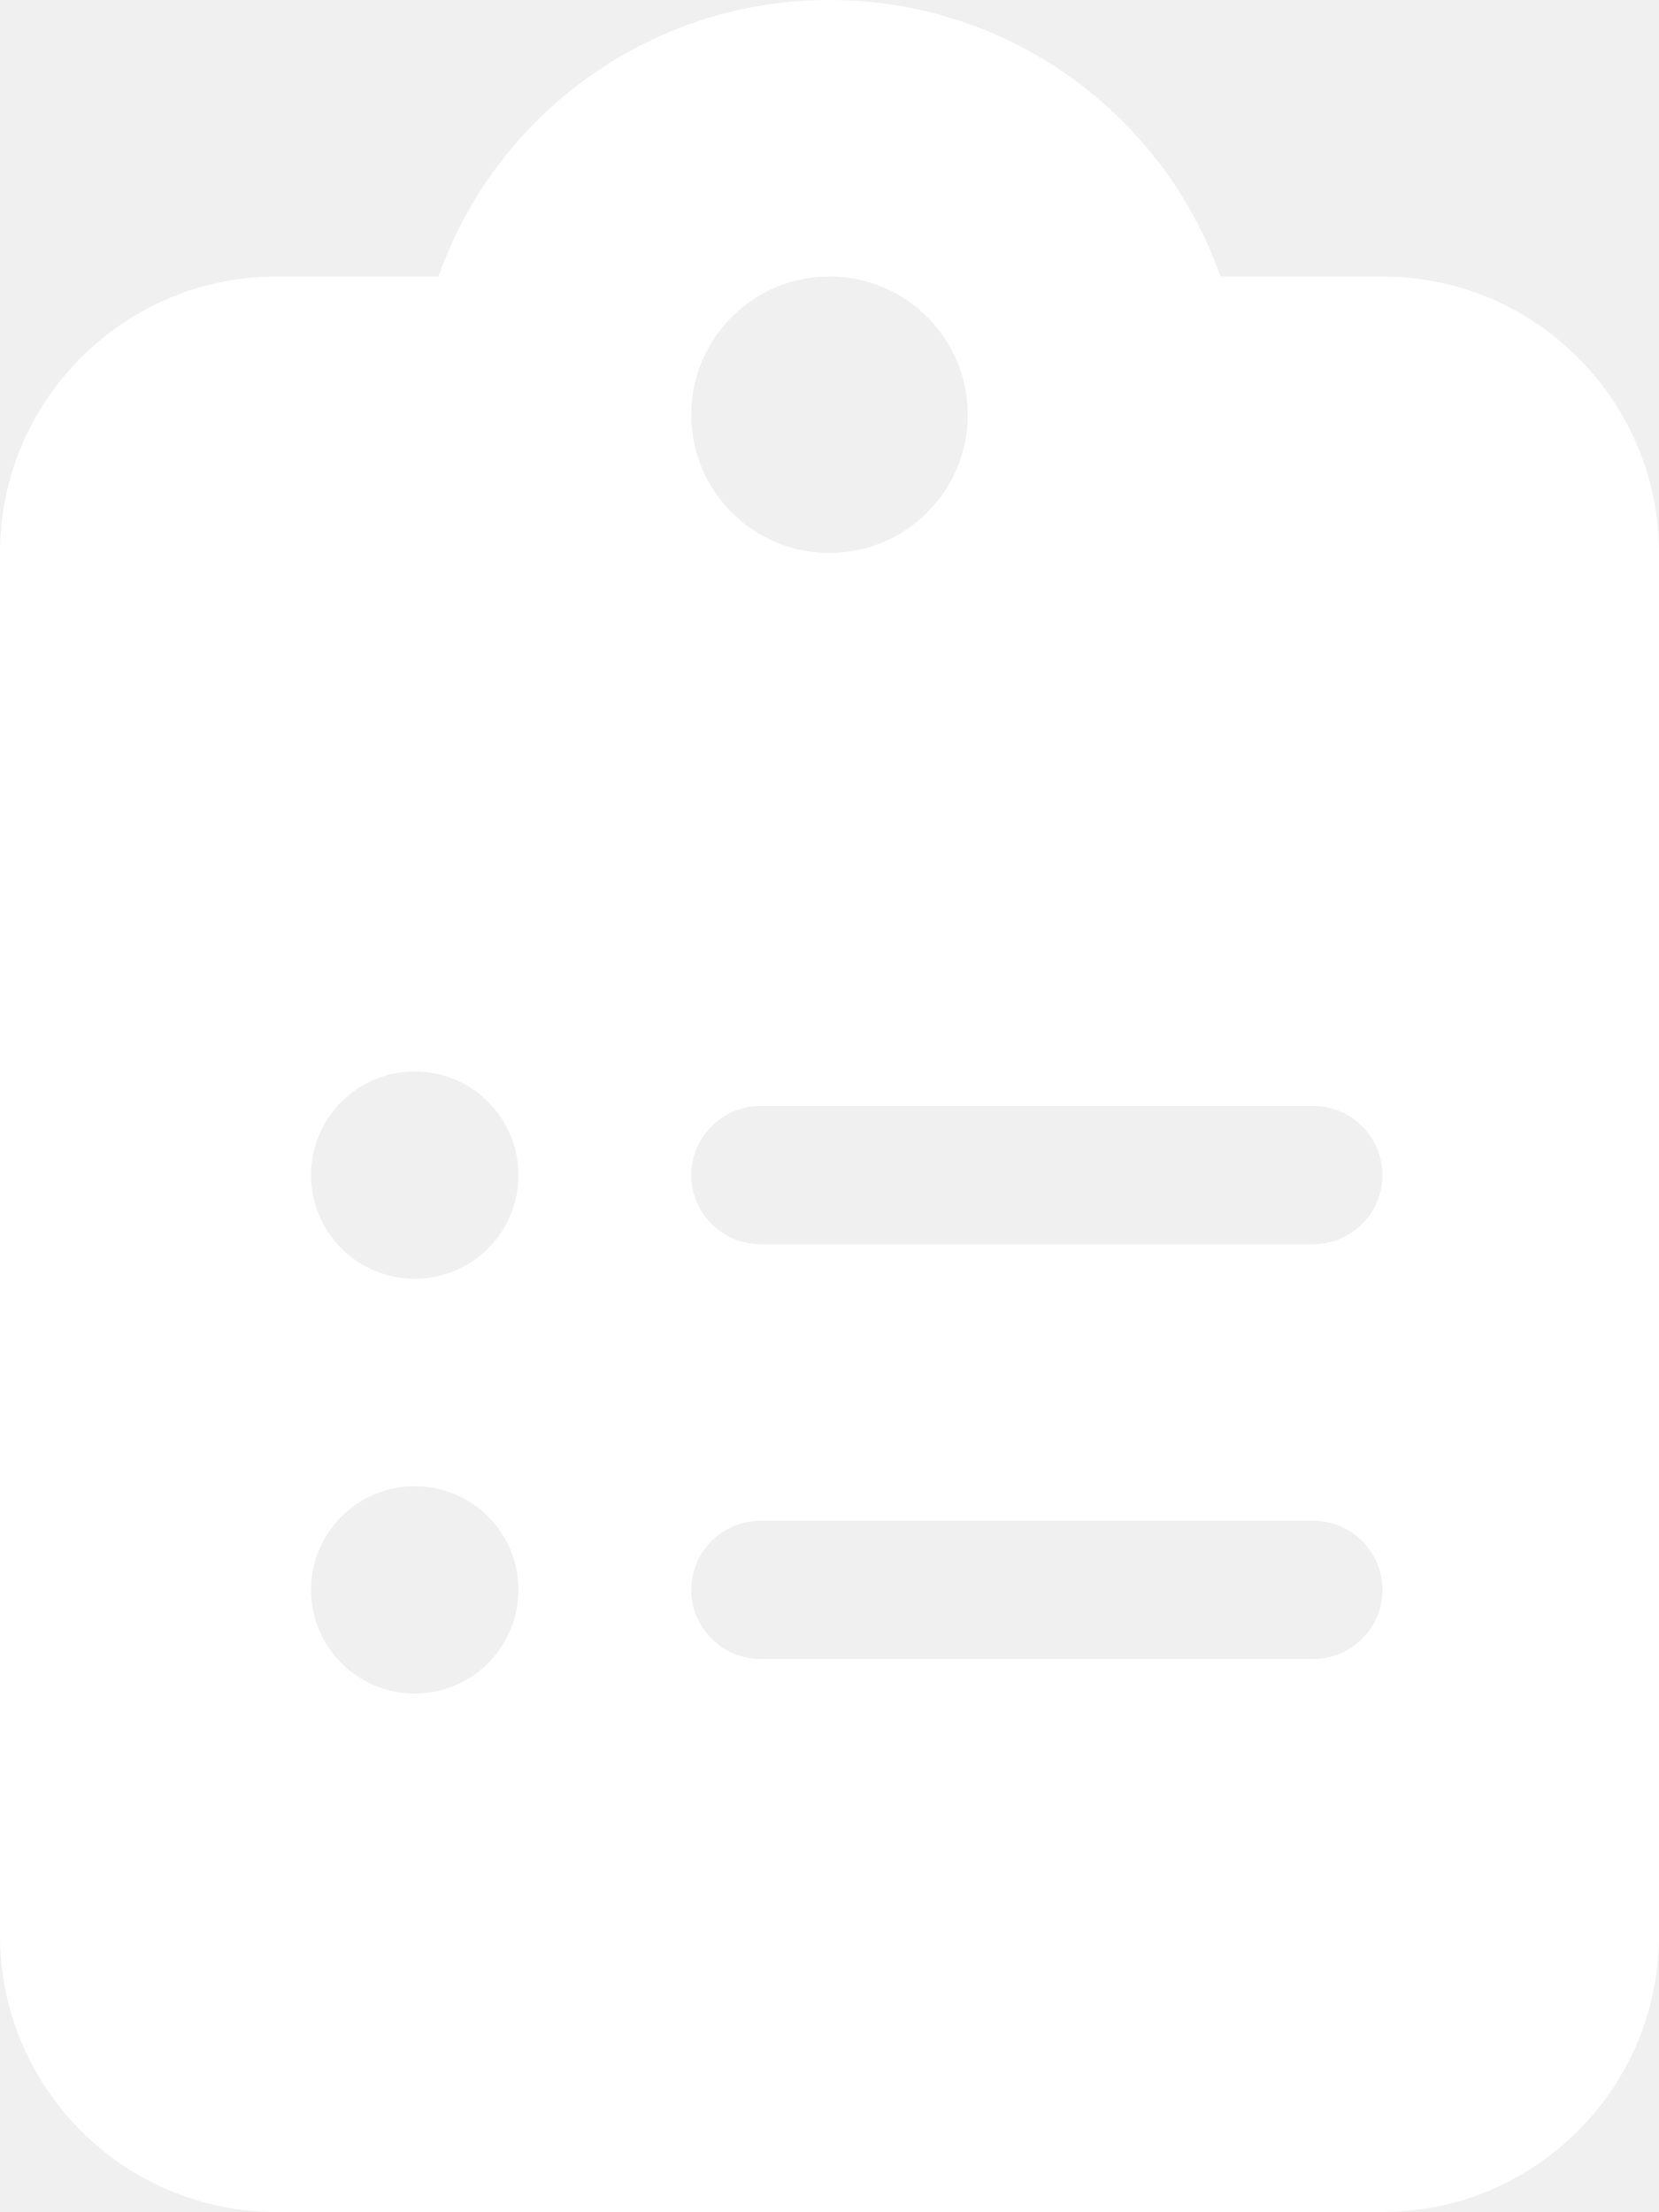
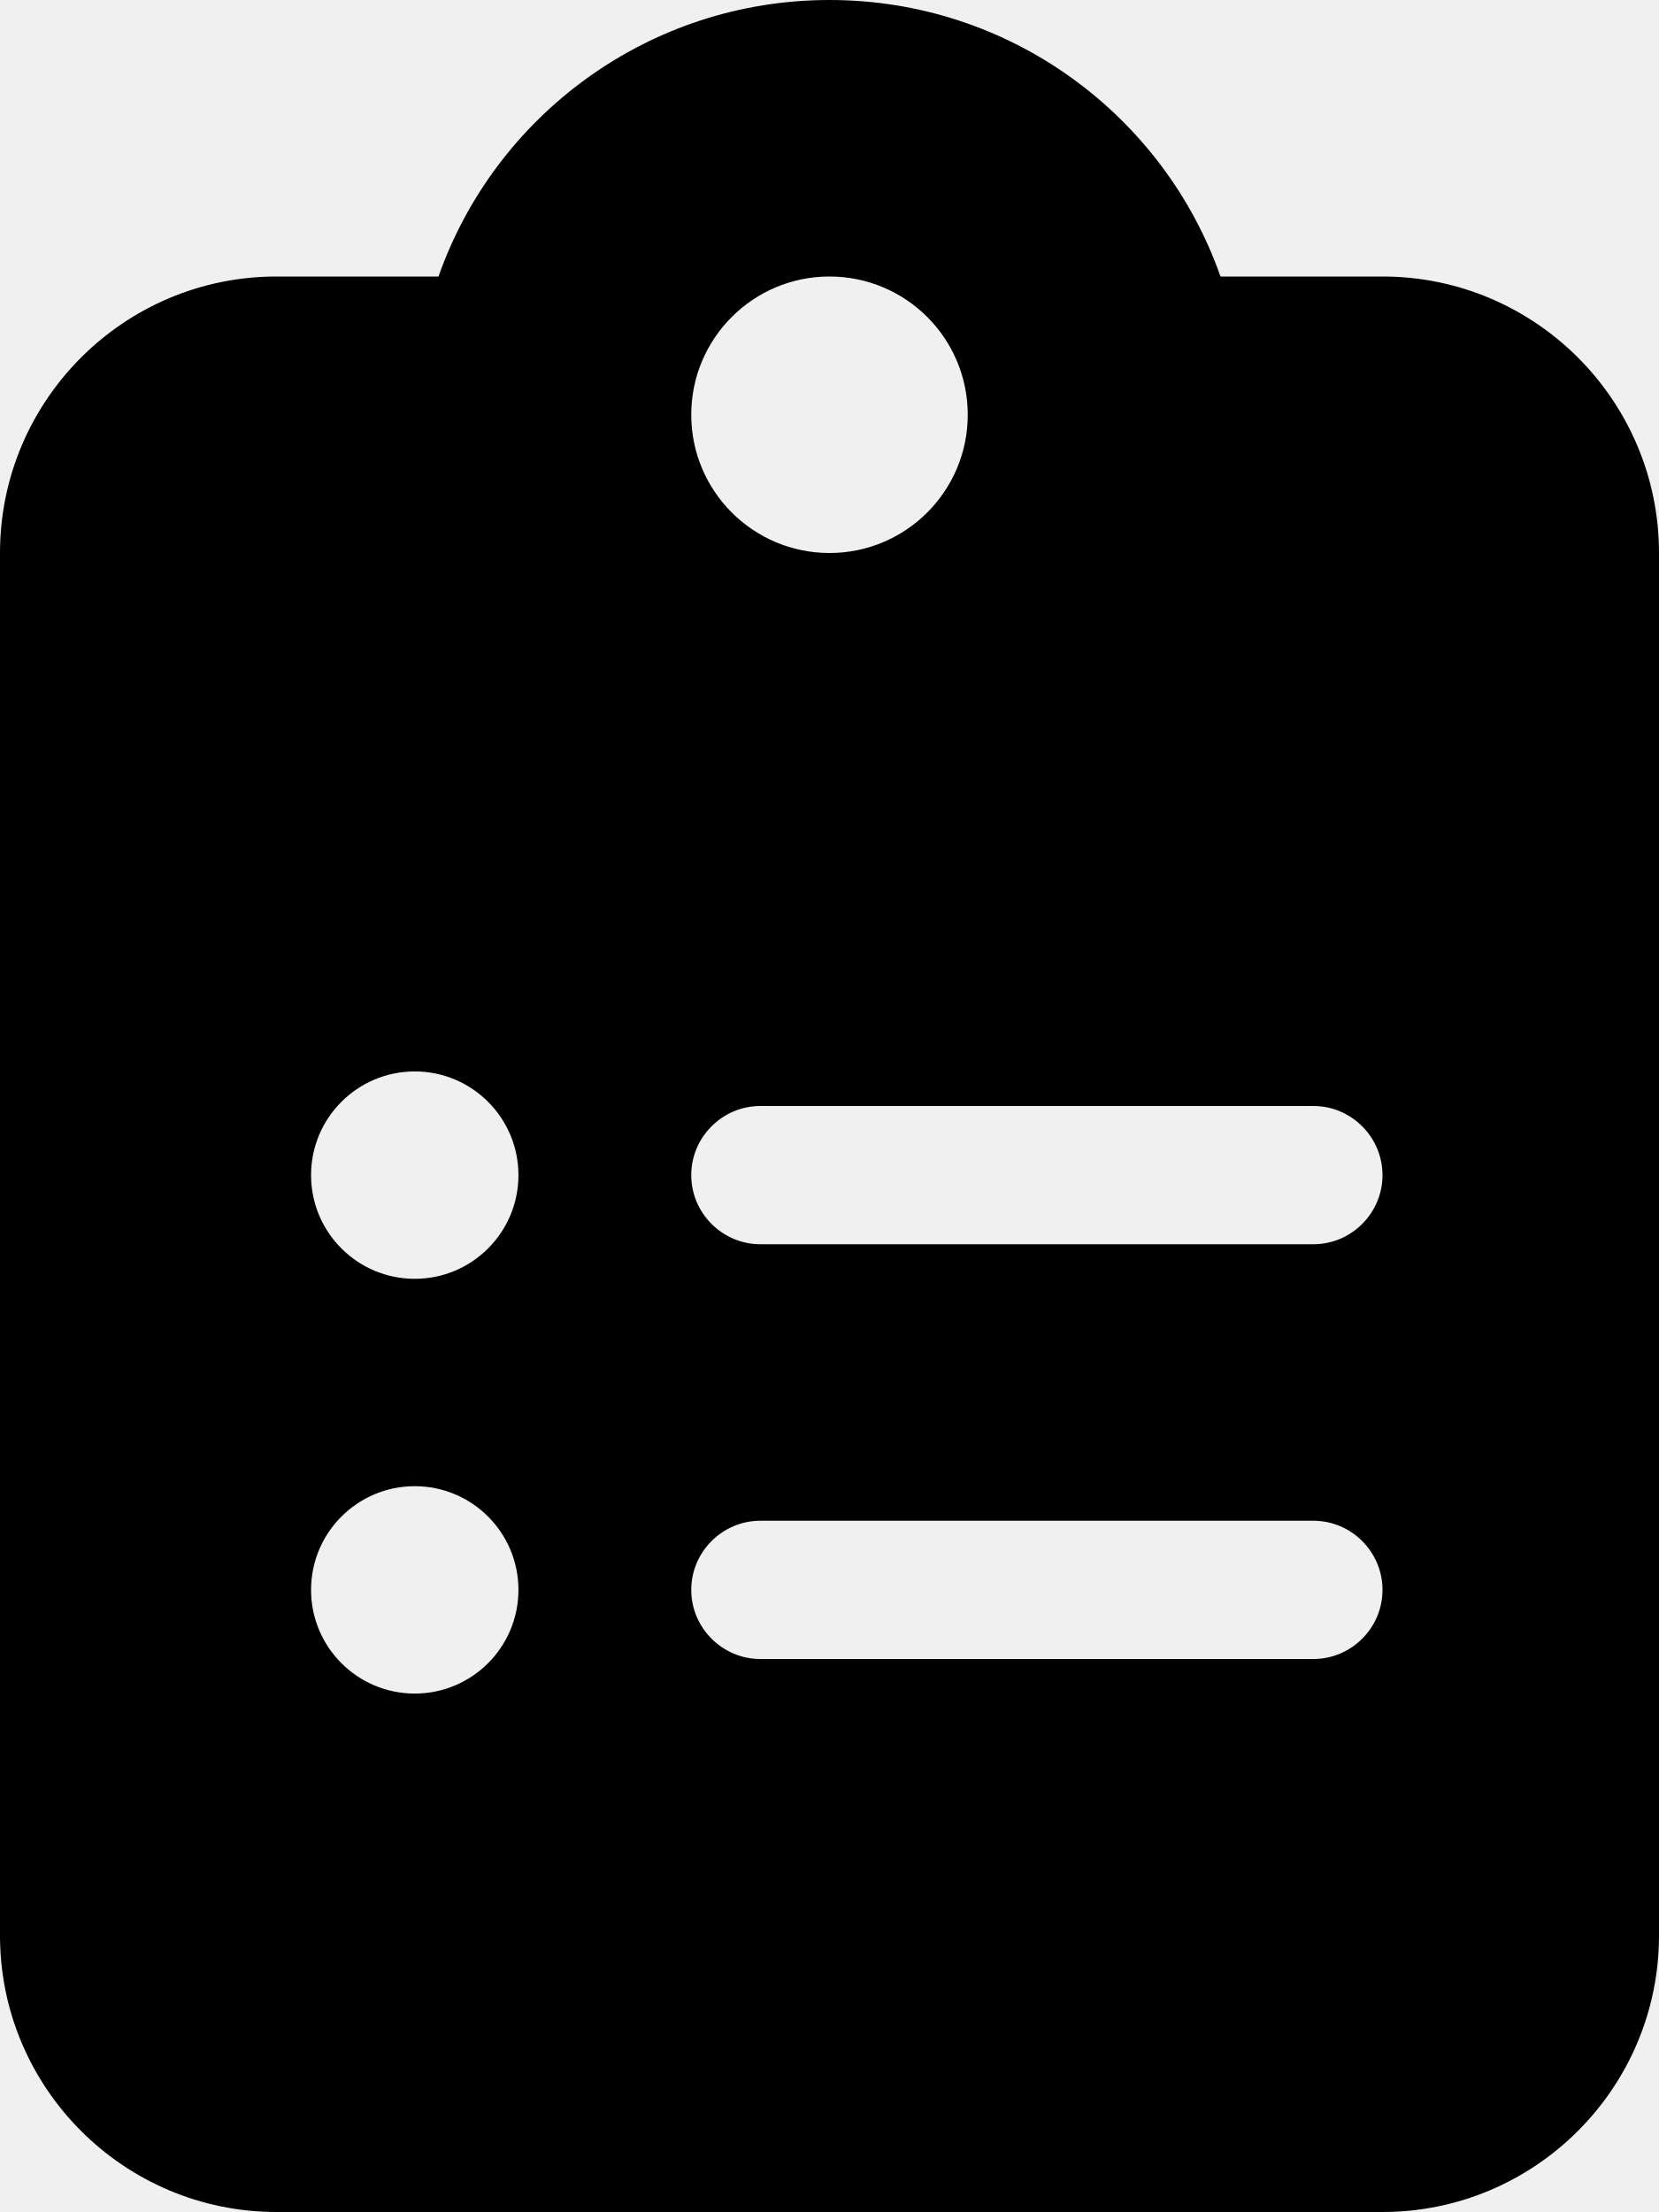
<svg xmlns="http://www.w3.org/2000/svg" viewBox="0 0 384 512">
-   <path d="M192 0c-41.8 0-77.4 26.7-90.5 64L64 64C28.7 64 0 92.7 0 128L0 448c0 35.3 28.7 64 64 64l256 0c35.3 0 64-28.7 64-64l0-320c0-35.3-28.7-64-64-64l-37.5 0C269.4 26.7 233.8 0 192 0zm0 64a32 32 0 1 1 0 64 32 32 0 1 1 0-64zM72 272a24 24 0 1 1 48 0 24 24 0 1 1 -48 0zm104-16l128 0c8.8 0 16 7.2 16 16s-7.2 16-16 16l-128 0c-8.8 0-16-7.2-16-16s7.2-16 16-16zM72 368a24 24 0 1 1 48 0 24 24 0 1 1 -48 0zm88 0c0-8.8 7.2-16 16-16l128 0c8.8 0 16 7.2 16 16s-7.2 16-16 16l-128 0c-8.8 0-16-7.2-16-16z" fill="white" />
+   <path d="M192 0c-41.8 0-77.4 26.7-90.5 64L64 64C28.7 64 0 92.7 0 128L0 448c0 35.3 28.7 64 64 64l256 0c35.3 0 64-28.7 64-64l0-320c0-35.3-28.7-64-64-64l-37.5 0C269.4 26.7 233.8 0 192 0zm0 64a32 32 0 1 1 0 64 32 32 0 1 1 0-64zM72 272a24 24 0 1 1 48 0 24 24 0 1 1 -48 0zm104-16l128 0c8.8 0 16 7.2 16 16s-7.2 16-16 16l-128 0c-8.8 0-16-7.2-16-16s7.2-16 16-16zM72 368a24 24 0 1 1 48 0 24 24 0 1 1 -48 0zm88 0c0-8.8 7.2-16 16-16l128 0c8.8 0 16 7.2 16 16s-7.2 16-16 16l-128 0c-8.8 0-16-7.2-16-16z" />
</svg>
